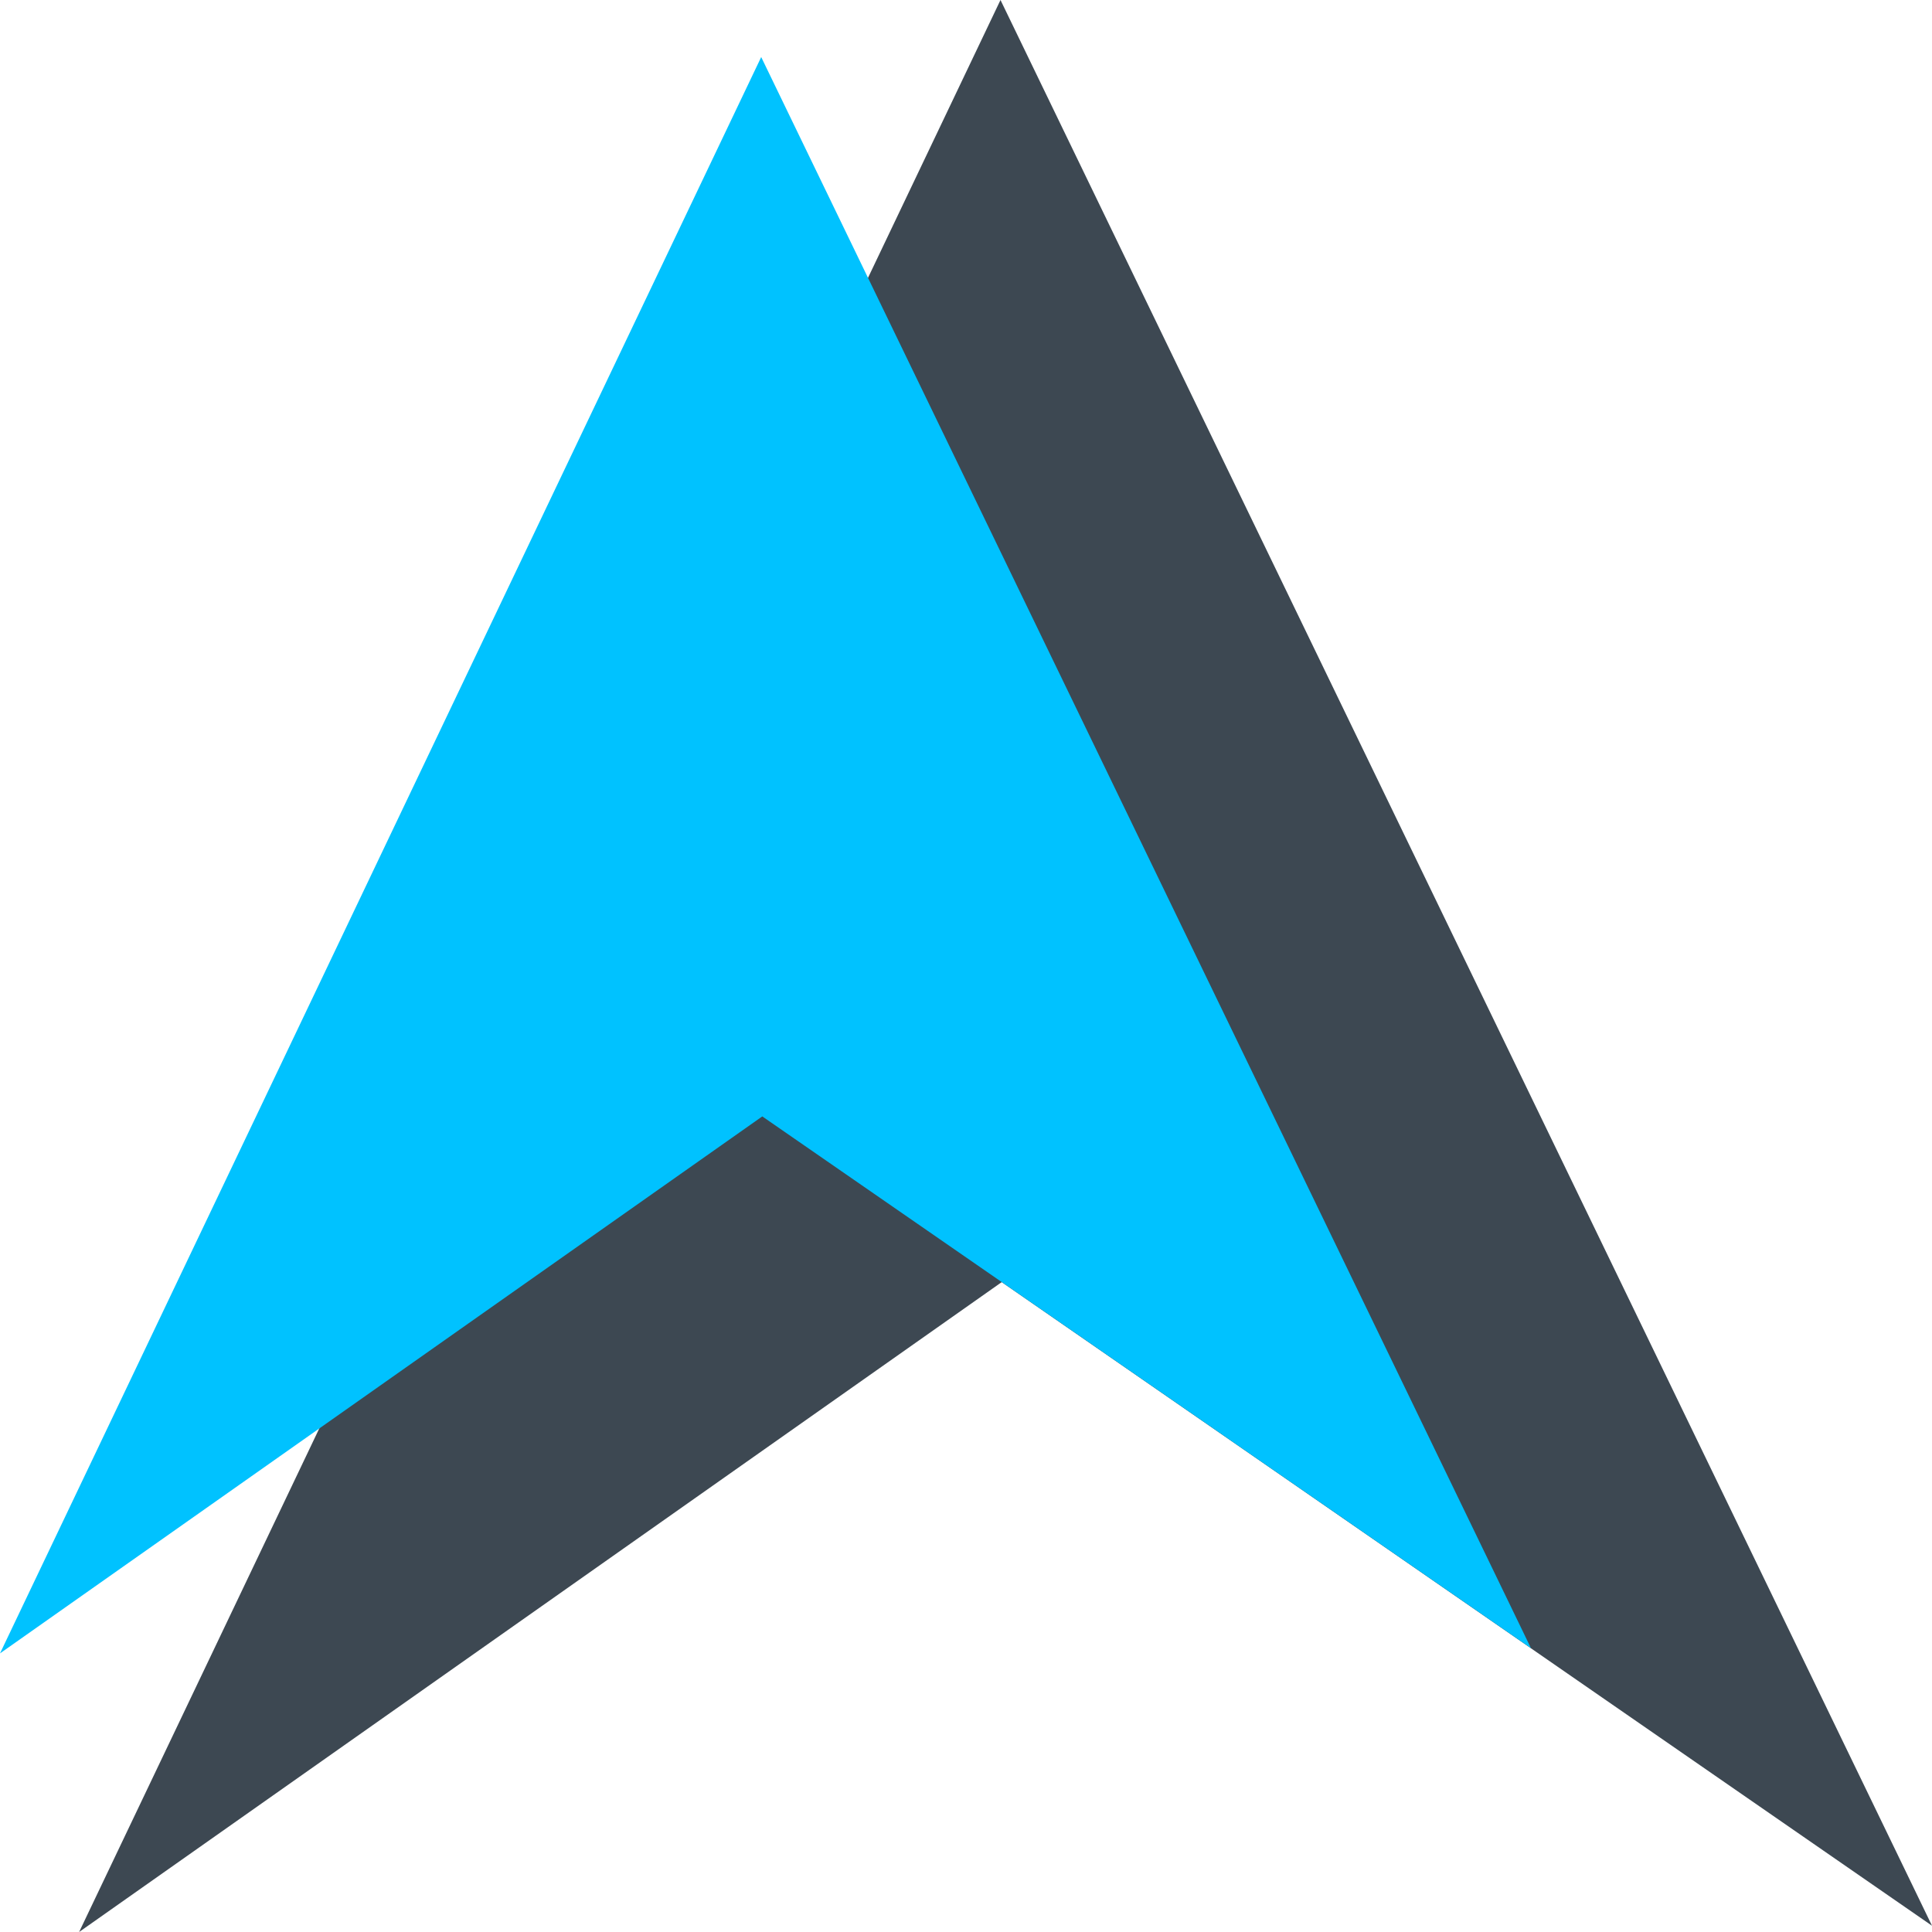
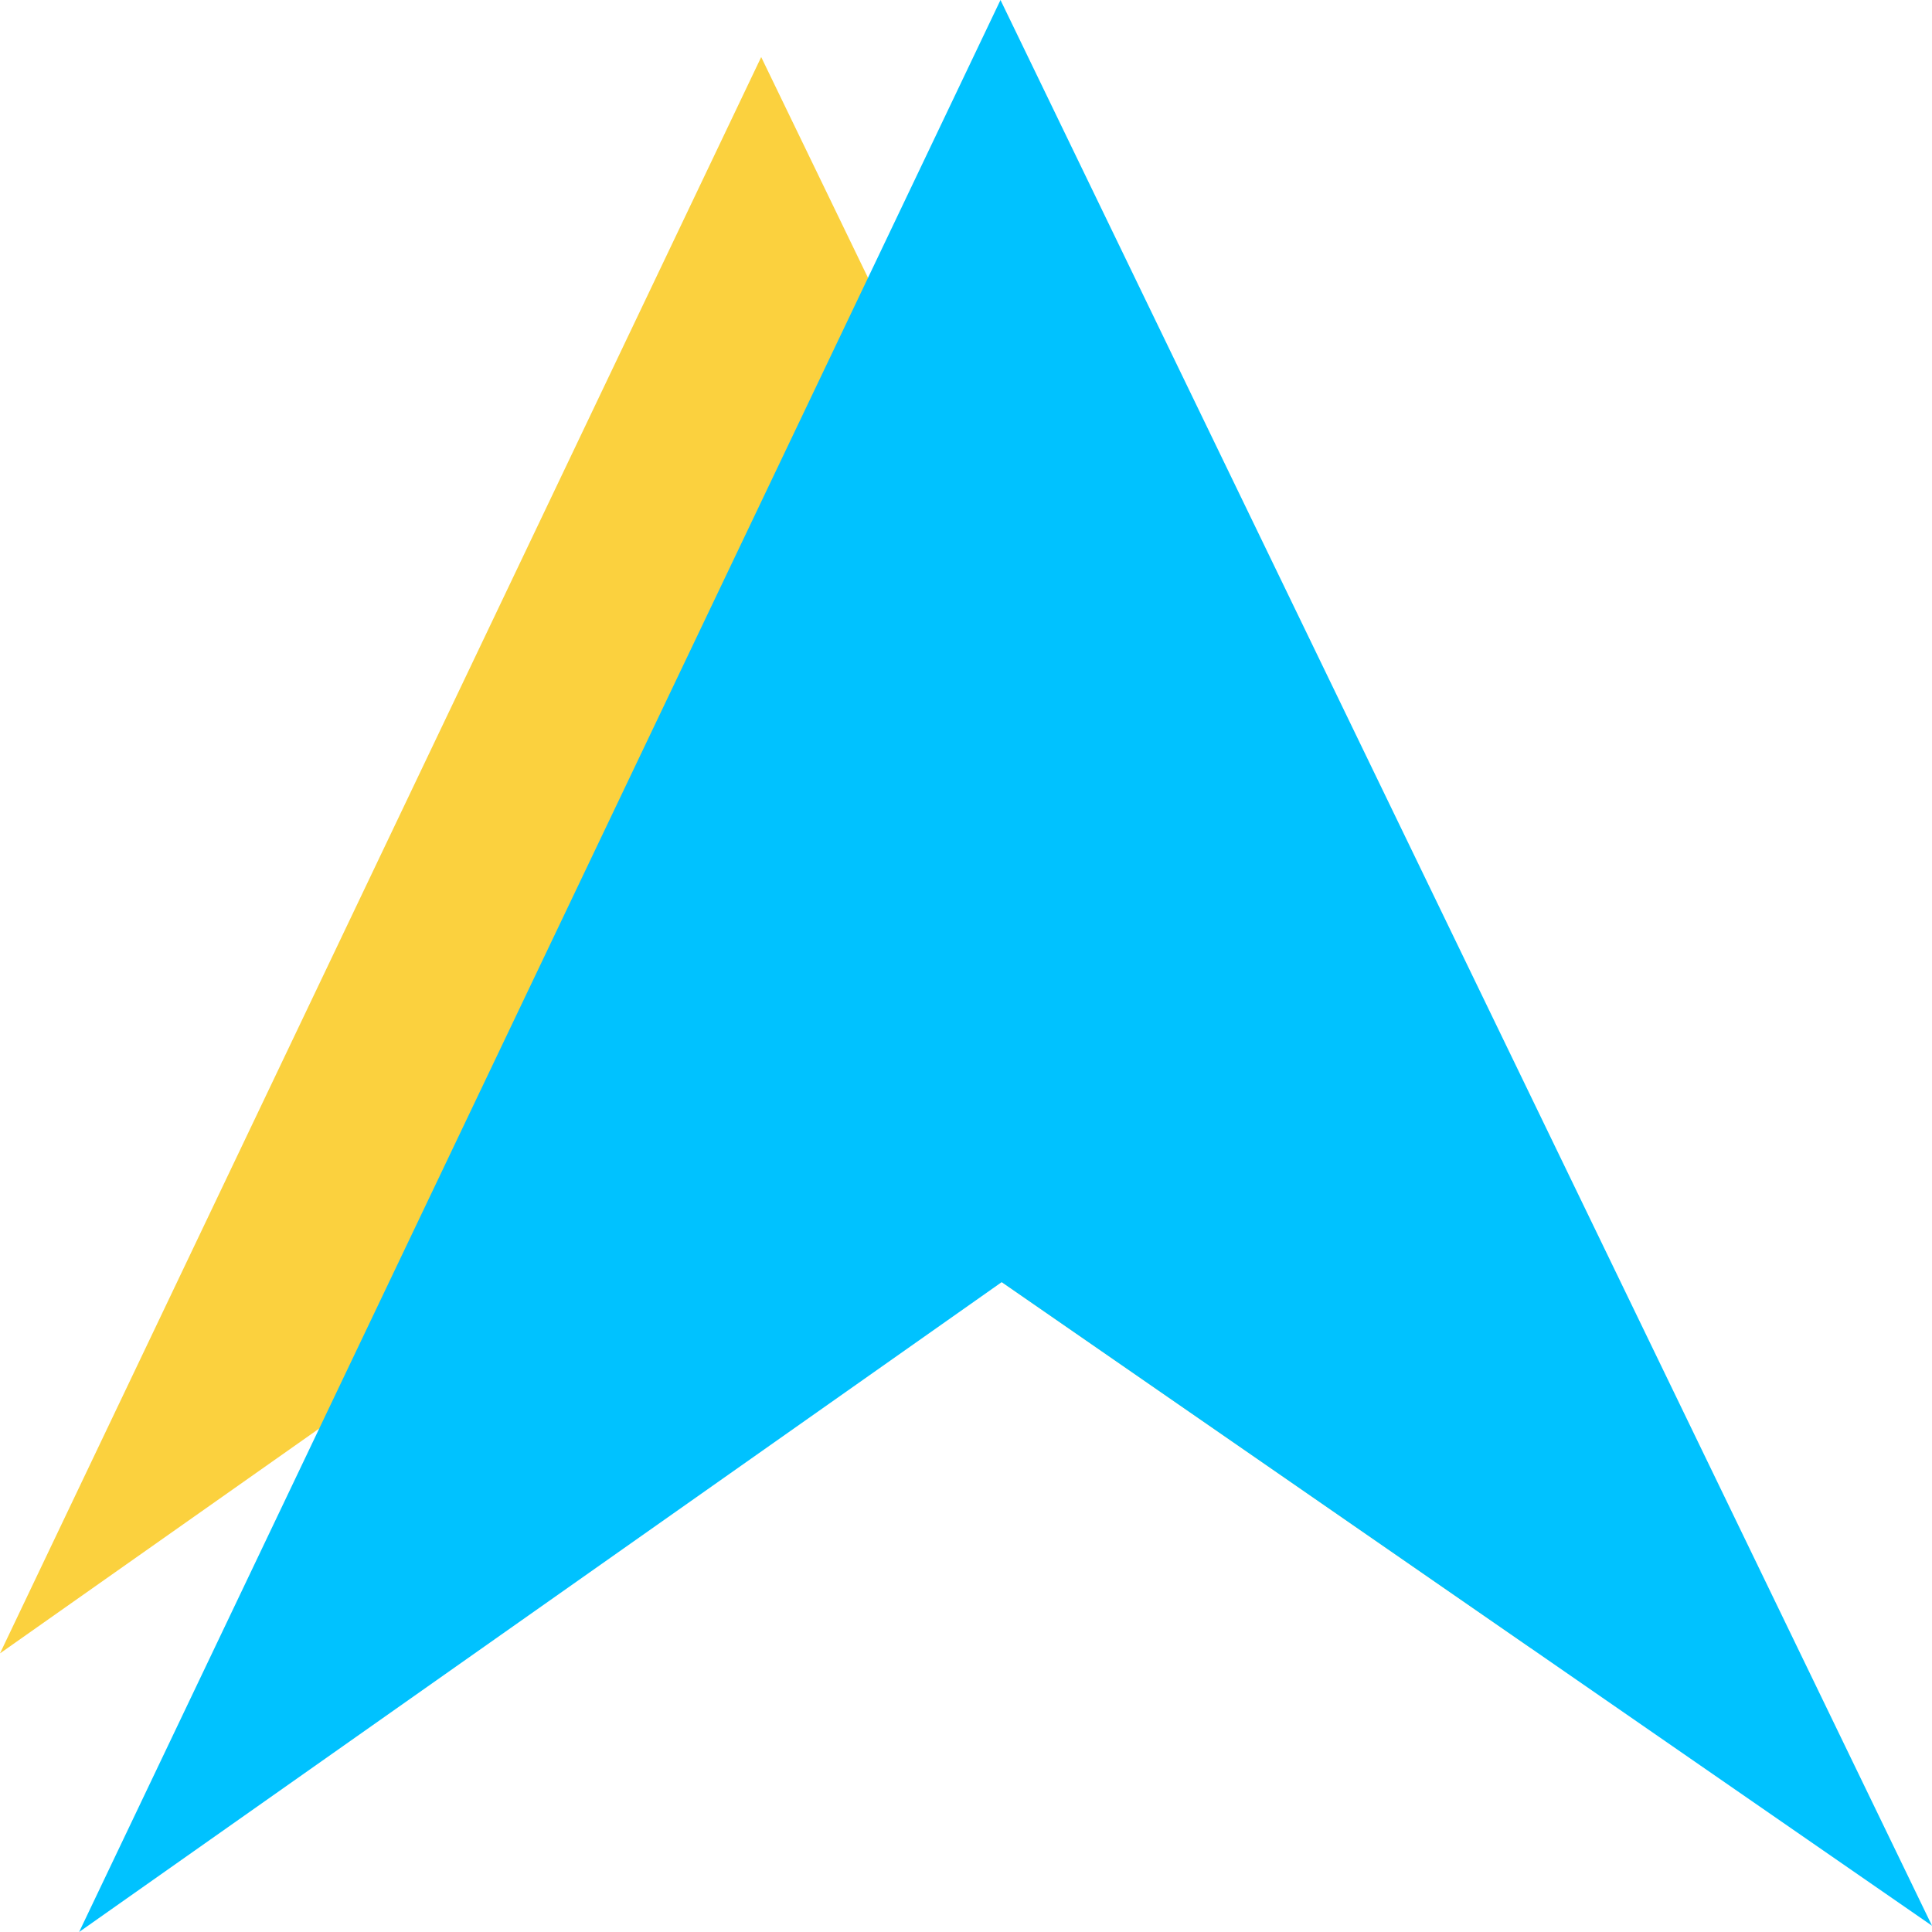
<svg xmlns="http://www.w3.org/2000/svg" xml:space="preserve" width="11.906mm" height="11.906mm" version="1.1" style="shape-rendering:geometricPrecision; text-rendering:geometricPrecision; image-rendering:optimizeQuality; fill-rule:evenodd; clip-rule:evenodd" viewBox="0 0 160.18 160.18">
  <defs>
    <style type="text/css">
   
-     .fil1 {fill:#00C2FF}
-     .fil0 {fill:#3D4852}
+     .fil1 {fill:#FBD13E}
+     .fil0 {fill:#00C2FF}
   
  </style>
  </defs>
  <g id="Layer_x0020_1">
    <g id="_1820308171184">
+       <polygon class="fil1" points="63.2,92.56 -0,137.08 63.11,4.73 126.93,136.65 " />
      <polygon class="fil0" points="83.05,106.3 6.56,160.18 82.95,0 160.18,159.66 " />
-       <polygon class="fil1" points="63.2,92.56 -0,137.08 63.11,4.73 126.93,136.65 " />
    </g>
  </g>
</svg>
